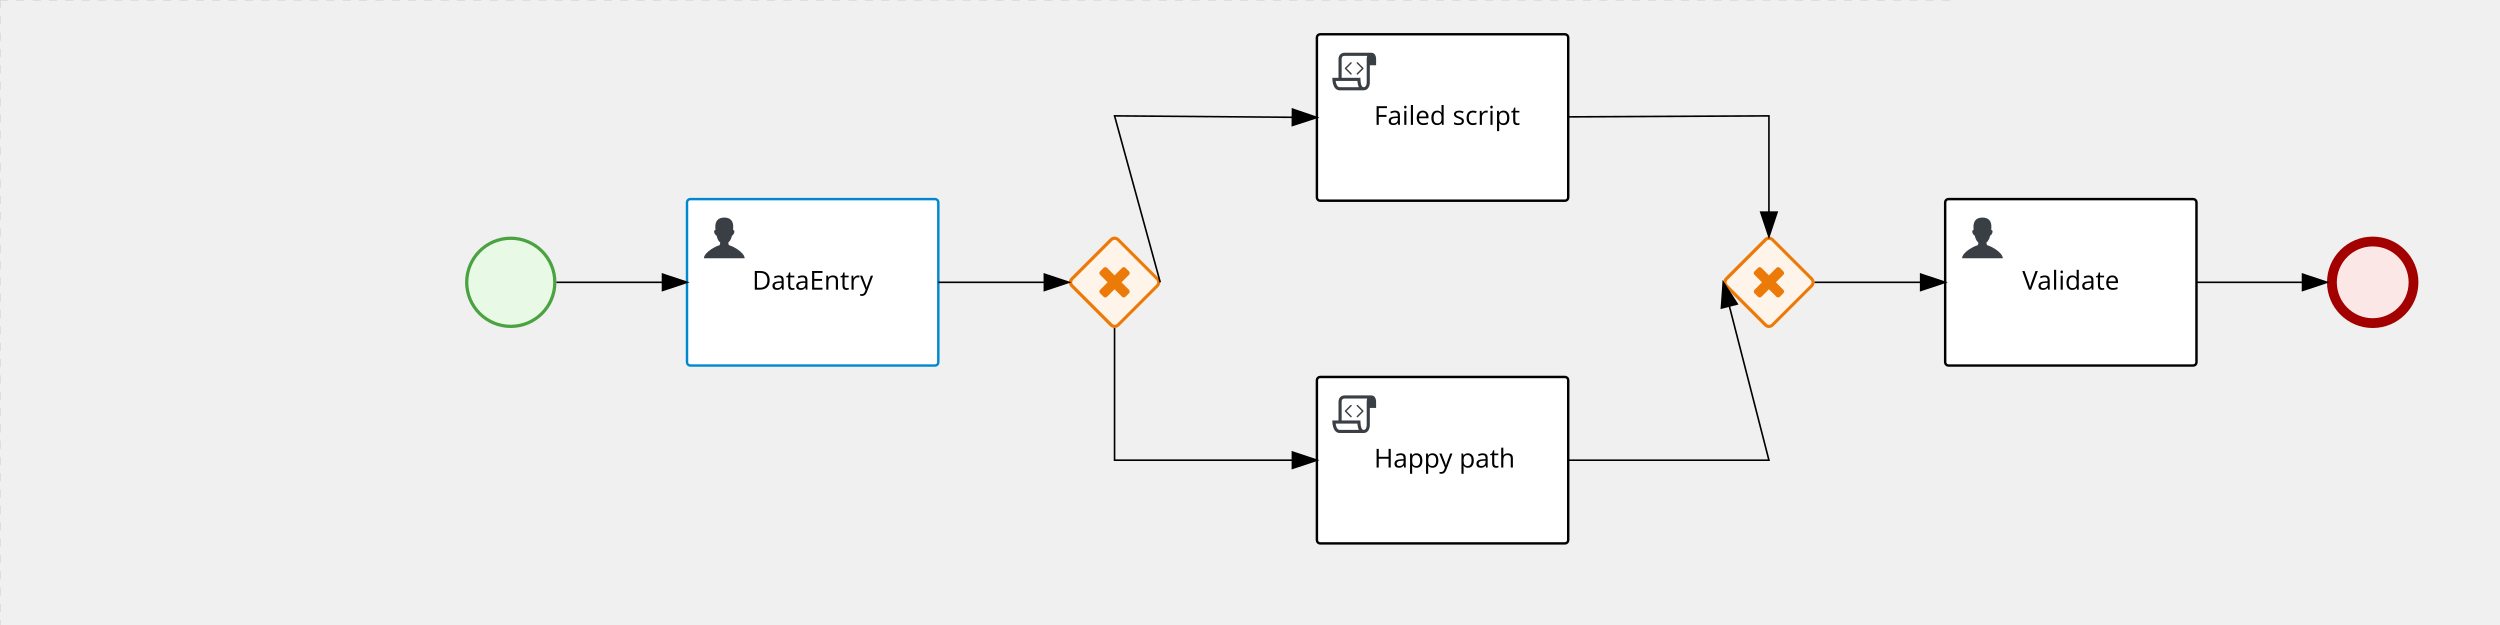
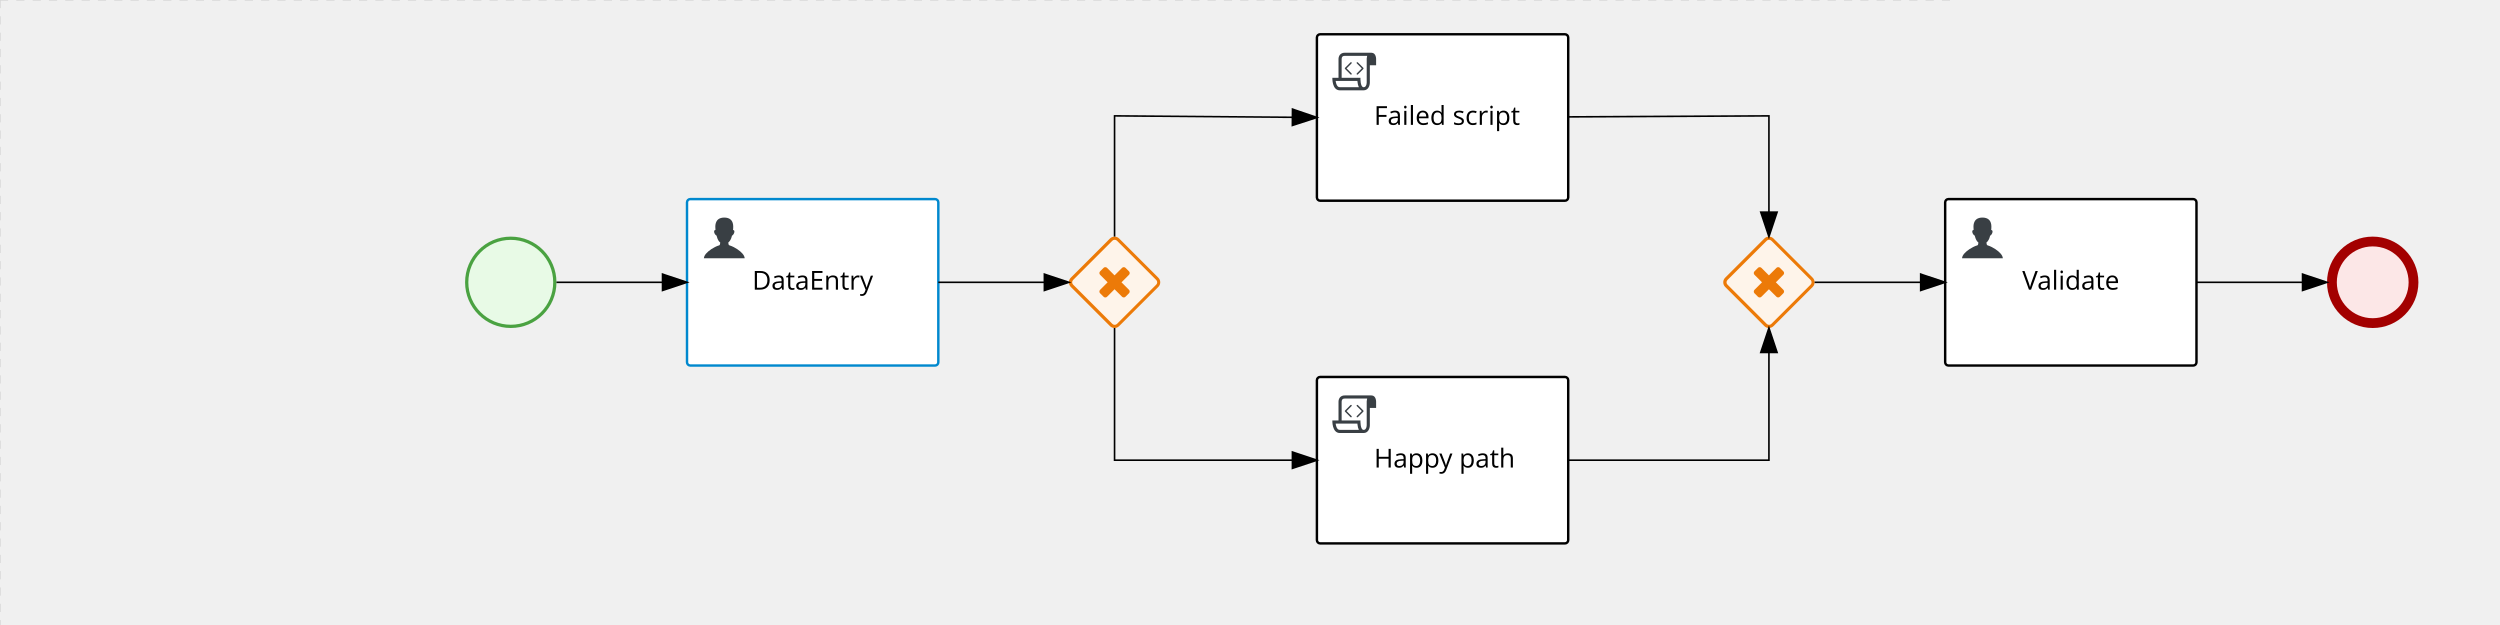
<svg xmlns="http://www.w3.org/2000/svg" version="1.1" width="1532" height="383" viewBox="0 0 1532 383">
  <defs />
  <g transform="matrix(1,0,0,1,0,0)">
    <g>
      <g>
        <g>
          <path fill="none" stroke="#d3d3d3" paint-order="fill stroke markers" d=" M 0 0 L 1200 0" stroke-miterlimit="10" stroke-opacity="0.8" stroke-dasharray="5" />
        </g>
        <g>
          <path fill="none" stroke="#d3d3d3" paint-order="fill stroke markers" d=" M 0 0 L 0 800" stroke-miterlimit="10" stroke-opacity="0.8" stroke-dasharray="5" />
        </g>
      </g>
      <g id="_B16E0531-6BAD-4BD9-BE8E-BAC9066C0CA8" bpmn2nodeid="_B16E0531-6BAD-4BD9-BE8E-BAC9066C0CA8" transform="matrix(1,0,0,1,285,145)">
        <g>
          <path fill="none" stroke="none" />
        </g>
        <g transform="matrix(0.125,0,0,0.125,0,0)">
          <g transform="matrix(1,0,0,1,0,0)">
            <path fill="#e8fae6" stroke="none" id="_B16E0531-6BAD-4BD9-BE8E-BAC9066C0CA8?shapeType=BACKGROUND" paint-order="stroke fill markers" d=" M 0 0 M 444 224 C 444 263.9 434.2 300.8 414.4 334.5 C 394.7 368.2 368 394.9 334.4 414.5 C 300.8 434.1 263.9 444 224 444 C 184.1 444 147.2 434.2 113.5 414.4 C 79.8 394.7 53.1 368 33.5 334.4 C 13.9 300.8 4 263.9 4 224 C 4 184.1 13.8 147.2 33.6 113.5 C 53.4 79.8 80.1 53.1 113.6 33.5 C 147.1 13.9 184.1 4 224 4 C 263.9 4 300.8 13.8 334.5 33.6 C 368.2 53.4 394.9 80.1 414.5 113.6 C 434.1 147.1 444 184.1 444 224 Z" />
          </g>
          <g>
            <g transform="matrix(1,0,0,1,0,0)">
              <g transform="matrix(1,0,0,1,0,0)">
                <path fill="#4aa241" stroke="none" id="_B16E0531-6BAD-4BD9-BE8E-BAC9066C0CA8?shapeType=BORDER&amp;renderType=FILL" paint-order="stroke fill markers" d=" M 0 0 M 224 0 C 100.3 0 0 100.3 0 224 C 0 347.7 100.3 448 224 448 C 347.7 448 448 347.7 448 224 C 448 100.3 347.7 0 224 0 Z M 0 0 M 224 432 C 109.1 432 16 338.9 16 224 C 16 109.1 109.1 16 224 16 C 338.9 16 432 109.1 432 224 C 432 338.9 338.9 432 224 432 Z" />
              </g>
            </g>
          </g>
        </g>
        <g transform="matrix(1,0,0,1,28,61)" />
      </g>
      <g id="_DA23A57D-292D-4261-BDF8-081614D1EF1C" bpmn2nodeid="_DA23A57D-292D-4261-BDF8-081614D1EF1C" transform="matrix(1,0,0,1,807,21)">
        <g>
          <path fill="none" stroke="none" />
        </g>
        <g transform="matrix(1,0,0,1,0,0)">
          <path fill="#ffffff" stroke="none" id="_DA23A57D-292D-4261-BDF8-081614D1EF1C?shapeType=BACKGROUND" paint-order="stroke fill markers" d=" M 2 0 L 152 0 L 152 0 A 2 2 0 0 1 154 2 L 154 100 L 154 100 A 2 2 0 0 1 152 102 L 2 102 L 2 102 A 2 2 0 0 1 0 100 L 0 2 L 0 2 A 2 2 0 0 1 2 0 Z" />
        </g>
        <g transform="matrix(1,0,0,1,0,0)">
          <path fill="none" stroke="#000000" id="_DA23A57D-292D-4261-BDF8-081614D1EF1C?shapeType=BORDER&amp;renderType=STROKE" paint-order="fill stroke markers" d=" M 2 0 L 152 0 L 152 0 A 2 2 0 0 1 154 2 L 154 100 L 154 100 A 2 2 0 0 1 152 102 L 2 102 L 2 102 A 2 2 0 0 1 0 100 L 0 2 L 0 2 A 2 2 0 0 1 2 0 Z" stroke-miterlimit="10" stroke-width="1.5" stroke-dasharray="" />
        </g>
        <g>
          <g transform="matrix(0.06,0,0,0.06,9.4,9.4)">
            <g transform="matrix(1,0,0,1,0,0)">
              <path fill="#393f44" stroke="none" id="_DA23A57D-292D-4261-BDF8-081614D1EF1Cundefined" paint-order="stroke fill markers" d=" M 0 0 M 197.3 130.2 C 194.4 127.3 189.6 127.3 186.7 130.2 L 130.2 186.7 C 127.3 189.6 127.3 194.4 130.2 197.3 L 186.7 253.8 C 188.1 255.3 190.1 256 192 256 C 193.9 256 195.9 255.3 197.3 253.7 C 200.2 250.8 200.2 246 197.3 243.1 L 146.2 192 L 197.3 140.8 C 200.2 137.9 200.2 133.1 197.3 130.2 Z" />
            </g>
            <g transform="matrix(1,0,0,1,0,0)">
              <path fill="#393f44" stroke="none" id="_DA23A57D-292D-4261-BDF8-081614D1EF1Cundefined" paint-order="stroke fill markers" d=" M 0 0 M 261.3 130.2 C 258.4 127.3 253.6 127.3 250.7 130.2 C 247.8 133.1 247.8 137.9 250.7 140.8 L 301.8 191.9 L 250.7 243 C 247.8 245.9 247.8 250.7 250.7 253.6 C 252.1 255.3 254.1 256 256 256 C 257.9 256 259.9 255.3 261.3 253.8 L 317.8 197.3 C 320.7 194.4 320.7 189.6 317.8 186.7 L 261.3 130.2 Z" />
            </g>
            <g transform="matrix(1,0,0,1,0,0)">
              <path fill="#393f44" stroke="none" id="_DA23A57D-292D-4261-BDF8-081614D1EF1Cundefined" paint-order="stroke fill markers" d=" M 0 0 M 400 32 C 400 32 152.8 32 128 32 C 62 32 64 96 64 96 L 64 288 L 1 288 C 1 288 -4 416 78 416 L 320 416 C 368 416 384 368 384 336 C 384 314.2 384 224.4 384 160 L 448 160 L 448 96 C 448 96 449 32 400 32 Z M 0 0 M 78 383.9 C 68.5 383.9 61.6 381.1 55.5 374.9 C 43.4 362.4 37.5 339.6 34.9 320 L 256.9 320 C 257.1 322.7 257.3 325.4 257.6 328.2 C 260 351.6 264.7 370.1 271.9 383.9 L 78 383.9 L 78 383.9 Z M 0 0 M 352 336 C 352 345.9 349.6 360.3 342.9 371 C 337.2 380.1 330.4 384 320 384 C 285 384 288 288 288 288 L 96 288 L 96 96 L 96 95.9 L 96 95.1 C 96 90.6 97.6 78.3 104.7 71.2 C 106.5 69.4 111.9 64 128 64 L 356.5 64 C 354.4 72.8 352.8 81.8 352.2 89.9 C 352.2 90.5 352.1 91.1 352.1 91.7 C 352.1 92 352.1 92.3 352.1 92.6 C 352 94.8 352 96 352 96 L 352 160 L 352 336 Z" />
            </g>
          </g>
        </g>
        <g transform="matrix(1,0,0,1,35,43.5)">
          <text fill="#000000" stroke="none" font-family="Open Sans" font-size="12pt" font-style="normal" font-weight="normal" text-decoration="normal" x="44.734" y="12" text-anchor="middle" dominant-baseline="alphabetic">Failed script</text>
        </g>
      </g>
      <g id="_3488CC6B-54C9-4573-AEAE-C71DB5ADD85A" bpmn2nodeid="_3488CC6B-54C9-4573-AEAE-C71DB5ADD85A" transform="matrix(1,0,0,1,421,122)">
        <g>
          <path fill="none" stroke="none" />
        </g>
        <g transform="matrix(1,0,0,1,0,0)">
          <path fill="#ffffff" stroke="none" id="_3488CC6B-54C9-4573-AEAE-C71DB5ADD85A?shapeType=BACKGROUND" paint-order="stroke fill markers" d=" M 2 0 L 152 0 L 152 0 A 2 2 0 0 1 154 2 L 154 100 L 154 100 A 2 2 0 0 1 152 102 L 2 102 L 2 102 A 2 2 0 0 1 0 100 L 0 2 L 0 2 A 2 2 0 0 1 2 0 Z" />
        </g>
        <g transform="matrix(1,0,0,1,0,0)">
          <path fill="none" stroke="rgb(0,136,206)" id="_3488CC6B-54C9-4573-AEAE-C71DB5ADD85A?shapeType=BORDER&amp;renderType=STROKE" paint-order="fill stroke markers" d=" M 2 0 L 152 0 L 152 0 A 2 2 0 0 1 154 2 L 154 100 L 154 100 A 2 2 0 0 1 152 102 L 2 102 L 2 102 A 2 2 0 0 1 0 100 L 0 2 L 0 2 A 2 2 0 0 1 2 0 Z" stroke-miterlimit="10" stroke-width="1.5" stroke-dasharray="" />
        </g>
        <g>
          <g transform="matrix(0.06,0,0,0.06,9.4,9.4)">
            <g transform="matrix(1,0,0,1,0,0)">
              <path fill="#393f44" stroke="none" id="_3488CC6B-54C9-4573-AEAE-C71DB5ADD85Aundefined" paint-order="stroke fill markers" d=" M 0 0 M 16 445.21 C 16 440.869 18.784 431.129 22.001 424.217 C 35.768 394.64 77.283 359.28 129 333.084 C 144.516 325.224 157.347 319.964 167.807 317.174 C 171.932 316.074 175.729 314.414 176.525 313.363 C 178.894 310.234 180.914 302.908 181.727 294.5 L 182.5 286.5 L 178.507 283.455 C 166.303 274.146 154.284 251.678 148.04 226.5 C 145.611 216.707 145.056 215.462 142.984 215.158 C 141.703 214.97 138.083 212.243 134.939 209.099 C 123.233 197.393 116.891 177.376 121.44 166.49 C 123.002 162.751 128.155 159.01 131.75 159.004 C 134.448 159 134.471 158.603 132.914 138.788 C 130.927 113.496 134.279 92.265 143.132 74.076 C 152.232 55.38 167.569 42.882 189.049 36.66 C 210.203 30.532 237.797 30.532 258.951 36.66 C 300.042 48.563 318.958 83.806 314.955 141 C 314.32 150.075 313.624 157.788 313.409 158.14 C 313.194 158.493 314.575 159.073 316.479 159.43 C 328.929 161.766 330.986 177.018 321.496 196.621 C 316.903 206.109 309.357 214.508 304.817 215.185 C 303.023 215.453 302.293 217.146 299.943 226.5 C 296.659 239.567 294.474 245.305 287.948 257.995 C 282.491 268.606 273.035 281.109 268.108 284.229 L 264.871 286.278 L 265.518 292.889 C 266.345 301.33 268.639 309.871 270.877 312.837 C 272.067 314.415 275.002 315.79 280.063 317.139 C 291.069 320.075 303.617 325.274 321 334.102 C 369.815 358.891 410.848 393.758 425.032 422.5 C 429.07 430.682 432 440.232 432 445.21 L 432 448 L 224 448 L 16 448 L 16 445.21 Z" />
            </g>
          </g>
        </g>
        <g transform="matrix(1,0,0,1,4.04,13.68)">
          <g transform="matrix(0.04,0,0,0.04,63.36,69.12)">
            <g transform="matrix(1,0,0,1,0,0)">
              <path fill="none" stroke="none" />
            </g>
            <g transform="matrix(1,0,0,1,0,0)">
              <path fill="none" stroke="none" />
            </g>
          </g>
        </g>
        <g transform="matrix(1,0,0,1,39.96484,43.5)">
          <text fill="#000000" stroke="none" font-family="Open Sans" font-size="12pt" font-style="normal" font-weight="normal" text-decoration="normal" x="37.035" y="12" text-anchor="middle" dominant-baseline="alphabetic">DataEntry</text>
        </g>
      </g>
      <g id="_064DED06-6685-481E-8501-87D9F20008C6" bpmn2nodeid="_064DED06-6685-481E-8501-87D9F20008C6" transform="matrix(1,0,0,1,1056,145)">
        <g>
          <path fill="none" stroke="none" />
        </g>
        <g transform="matrix(0.125,0,0,0.125,0,0)">
          <g transform="matrix(1,0,0,1,0,0)">
            <path fill="#fef4ea" stroke="none" id="_064DED06-6685-481E-8501-87D9F20008C6?shapeType=BACKGROUND" paint-order="stroke fill markers" d=" M 0 0 M 224.4 4.3 C 216.4 4.3 208.4 7.3 202.3 13.4 L 13.5 202.2 C 1.3 214.4 1.3 234.2 13.5 246.4 L 202.2 435.1 C 208.3 441.2 216.4 444.2 224.3 444.2 C 232.2 444.2 240.3 441.2 246.4 435.1 L 435.1 246.4 C 447.3 234.2 447.3 214.4 435.1 202.2 L 246.5 13.4 C 240.4 7.3 232.4 4.3 224.4 4.3 L 224.4 4.3 Z" />
          </g>
          <g>
            <g transform="matrix(1,0,0,1,0,0)">
              <g transform="matrix(1,0,0,1,0,0)">
                <path fill="#ec7a08" stroke="none" id="_064DED06-6685-481E-8501-87D9F20008C6?shapeType=BORDER&amp;renderType=FILL" paint-order="stroke fill markers" d=" M 0 0 M 20.8 212.7 L 213.3 20.2 C 219.6 13.9 229.7 13.9 235.9 20.2 L 428.4 212.7 C 434.7 219 434.7 229.1 428.4 235.3 L 235.9 427.8 C 229.6 434.1 219.5 434.1 213.3 427.8 L 20.8 235.3 C 14.5 229.1 14.5 218.9 20.8 212.7 L 20.8 212.7 Z M 0 0 M 0 224 C 0 232.1 3.1 240.3 9.3 246.5 L 201.5 438.7 C 213.9 451.1 234.1 451.1 246.5 438.7 L 438.7 246.5 C 444.9 240.3 448 232.1 448 224 C 448 215.9 444.9 207.7 438.7 201.5 L 246.5 9.3 C 234.1 -3.1 213.9 -3.1 201.5 9.3 L 9.3 201.5 C 3.1 207.7 0 215.9 0 224 L 0 224 Z" />
              </g>
            </g>
          </g>
          <g>
            <g transform="matrix(1,0,0,1,0,0)">
              <g transform="matrix(1,0,0,1,0,0)">
                <path fill="#ec7a08" stroke="none" id="_064DED06-6685-481E-8501-87D9F20008C6undefined" paint-order="stroke fill markers" d=" M 0 0 M 298.2 269.2 C 298.2 272.6 297.1 275.3 294.7 277.7 L 277.7 294.7 C 275.3 297.1 272.6 298.2 269.2 298.2 C 265.8 298.2 263.1 297.1 260.7 294.7 L 224 258 L 187.2 294.8 C 184.8 297.2 182.1 298.3 178.7 298.3 C 175.3 298.3 172.6 297.2 170.2 294.8 L 153.2 277.8 C 150.8 275.4 149.7 272.7 149.7 269.3 C 149.7 265.9 150.8 263.2 153.2 260.8 L 190 224 L 153.2 187.2 C 150.8 184.8 149.7 182 149.7 178.7 C 149.7 175.3 150.8 172.5 153.2 170.2 L 170.2 153.2 C 172.6 150.8 175.3 149.7 178.7 149.7 C 182.1 149.7 184.8 150.8 187.2 153.2 L 224 190 L 260.8 153.2 C 263.2 150.8 265.9 149.7 269.3 149.7 C 272.7 149.7 275.4 150.8 277.8 153.2 L 294.8 170.2 C 297.2 172.5 298.3 175.3 298.3 178.7 C 298.3 182 297.2 184.8 294.8 187.2 L 258 224 L 294.8 260.8 C 297.1 263.1 298.2 265.9 298.2 269.2 Z" />
              </g>
            </g>
          </g>
        </g>
        <g transform="matrix(1,0,0,1,28,61)" />
      </g>
      <g id="_C321E795-814C-43D4-84CF-80C4715A9AAE" bpmn2nodeid="_C321E795-814C-43D4-84CF-80C4715A9AAE" transform="matrix(1,0,0,1,1426,145)">
        <g>
          <path fill="none" stroke="none" />
        </g>
        <g transform="matrix(0.125,0,0,0.125,0,0)">
          <g transform="matrix(1,0,0,1,0,0)">
            <path fill="#fce7e7" stroke="none" id="_C321E795-814C-43D4-84CF-80C4715A9AAE?shapeType=BACKGROUND" paint-order="stroke fill markers" d=" M 0 0 M 444 224 C 444 263.9 434.2 300.8 414.4 334.5 C 394.7 368.2 368 394.9 334.4 414.5 C 300.8 434.1 263.9 444 224 444 C 184.1 444 147.2 434.2 113.5 414.4 C 79.8 394.7 53.1 368 33.5 334.4 C 13.9 300.8 4 263.9 4 224 C 4 184.1 13.8 147.2 33.6 113.5 C 53.4 79.8 80.1 53.1 113.6 33.5 C 147.1 13.9 184.1 4 224 4 C 263.9 4 300.8 13.8 334.5 33.6 C 368.2 53.4 394.9 80.1 414.5 113.6 C 434.1 147.1 444 184.1 444 224 Z" />
          </g>
          <g>
            <g transform="matrix(1,0,0,1,0,0)">
              <g transform="matrix(1,0,0,1,0,0)">
                <path fill="#a30000" stroke="none" id="_C321E795-814C-43D4-84CF-80C4715A9AAE?shapeType=BORDER&amp;renderType=FILL" paint-order="stroke fill markers" d=" M 0 0 M 224 0 C 100.3 0 0 100.3 0 224 C 0 347.7 100.3 448 224 448 C 347.7 448 448 347.7 448 224 C 448 100.3 347.7 0 224 0 Z M 0 0 M 224 400 C 126.8 400 48 321.2 48 224 C 48 126.8 126.8 48 224 48 C 321.2 48 400 126.8 400 224 C 400 321.2 321.2 400 224 400 Z" />
              </g>
            </g>
          </g>
        </g>
        <g transform="matrix(1,0,0,1,28,61)" />
      </g>
      <g id="_F3CA0ABA-FD7F-415A-B807-816FF23F39E7" bpmn2nodeid="_F3CA0ABA-FD7F-415A-B807-816FF23F39E7" transform="matrix(1,0,0,1,655,145)">
        <g>
          <path fill="none" stroke="none" />
        </g>
        <g transform="matrix(0.125,0,0,0.125,0,0)">
          <g transform="matrix(1,0,0,1,0,0)">
            <path fill="#fef4ea" stroke="none" id="_F3CA0ABA-FD7F-415A-B807-816FF23F39E7?shapeType=BACKGROUND" paint-order="stroke fill markers" d=" M 0 0 M 224.4 4.3 C 216.4 4.3 208.4 7.3 202.3 13.4 L 13.5 202.2 C 1.3 214.4 1.3 234.2 13.5 246.4 L 202.2 435.1 C 208.3 441.2 216.4 444.2 224.3 444.2 C 232.2 444.2 240.3 441.2 246.4 435.1 L 435.1 246.4 C 447.3 234.2 447.3 214.4 435.1 202.2 L 246.5 13.4 C 240.4 7.3 232.4 4.3 224.4 4.3 L 224.4 4.3 Z" />
          </g>
          <g>
            <g transform="matrix(1,0,0,1,0,0)">
              <g transform="matrix(1,0,0,1,0,0)">
                <path fill="#ec7a08" stroke="none" id="_F3CA0ABA-FD7F-415A-B807-816FF23F39E7?shapeType=BORDER&amp;renderType=FILL" paint-order="stroke fill markers" d=" M 0 0 M 20.8 212.7 L 213.3 20.2 C 219.6 13.9 229.7 13.9 235.9 20.2 L 428.4 212.7 C 434.7 219 434.7 229.1 428.4 235.3 L 235.9 427.8 C 229.6 434.1 219.5 434.1 213.3 427.8 L 20.8 235.3 C 14.5 229.1 14.5 218.9 20.8 212.7 L 20.8 212.7 Z M 0 0 M 0 224 C 0 232.1 3.1 240.3 9.3 246.5 L 201.5 438.7 C 213.9 451.1 234.1 451.1 246.5 438.7 L 438.7 246.5 C 444.9 240.3 448 232.1 448 224 C 448 215.9 444.9 207.7 438.7 201.5 L 246.5 9.3 C 234.1 -3.1 213.9 -3.1 201.5 9.3 L 9.3 201.5 C 3.1 207.7 0 215.9 0 224 L 0 224 Z" />
              </g>
            </g>
          </g>
          <g>
            <g transform="matrix(1,0,0,1,0,0)">
              <g transform="matrix(1,0,0,1,0,0)">
                <path fill="#ec7a08" stroke="none" id="_F3CA0ABA-FD7F-415A-B807-816FF23F39E7undefined" paint-order="stroke fill markers" d=" M 0 0 M 298.2 269.2 C 298.2 272.6 297.1 275.3 294.7 277.7 L 277.7 294.7 C 275.3 297.1 272.6 298.2 269.2 298.2 C 265.8 298.2 263.1 297.1 260.7 294.7 L 224 258 L 187.2 294.8 C 184.8 297.2 182.1 298.3 178.7 298.3 C 175.3 298.3 172.6 297.2 170.2 294.8 L 153.2 277.8 C 150.8 275.4 149.7 272.7 149.7 269.3 C 149.7 265.9 150.8 263.2 153.2 260.8 L 190 224 L 153.2 187.2 C 150.8 184.8 149.7 182 149.7 178.7 C 149.7 175.3 150.8 172.5 153.2 170.2 L 170.2 153.2 C 172.6 150.8 175.3 149.7 178.7 149.7 C 182.1 149.7 184.8 150.8 187.2 153.2 L 224 190 L 260.8 153.2 C 263.2 150.8 265.9 149.7 269.3 149.7 C 272.7 149.7 275.4 150.8 277.8 153.2 L 294.8 170.2 C 297.2 172.5 298.3 175.3 298.3 178.7 C 298.3 182 297.2 184.8 294.8 187.2 L 258 224 L 294.8 260.8 C 297.1 263.1 298.2 265.9 298.2 269.2 Z" />
              </g>
            </g>
          </g>
        </g>
        <g transform="matrix(1,0,0,1,28,61)" />
      </g>
      <g id="_DA13472C-13AB-4461-A236-4D4EA6D9F3DA" bpmn2nodeid="_DA13472C-13AB-4461-A236-4D4EA6D9F3DA" transform="matrix(1,0,0,1,807,231)">
        <g>
          <path fill="none" stroke="none" />
        </g>
        <g transform="matrix(1,0,0,1,0,0)">
          <path fill="#ffffff" stroke="none" id="_DA13472C-13AB-4461-A236-4D4EA6D9F3DA?shapeType=BACKGROUND" paint-order="stroke fill markers" d=" M 2 0 L 152 0 L 152 0 A 2 2 0 0 1 154 2 L 154 100 L 154 100 A 2 2 0 0 1 152 102 L 2 102 L 2 102 A 2 2 0 0 1 0 100 L 0 2 L 0 2 A 2 2 0 0 1 2 0 Z" />
        </g>
        <g transform="matrix(1,0,0,1,0,0)">
          <path fill="none" stroke="#000000" id="_DA13472C-13AB-4461-A236-4D4EA6D9F3DA?shapeType=BORDER&amp;renderType=STROKE" paint-order="fill stroke markers" d=" M 2 0 L 152 0 L 152 0 A 2 2 0 0 1 154 2 L 154 100 L 154 100 A 2 2 0 0 1 152 102 L 2 102 L 2 102 A 2 2 0 0 1 0 100 L 0 2 L 0 2 A 2 2 0 0 1 2 0 Z" stroke-miterlimit="10" stroke-width="1.5" stroke-dasharray="" />
        </g>
        <g>
          <g transform="matrix(0.06,0,0,0.06,9.4,9.4)">
            <g transform="matrix(1,0,0,1,0,0)">
              <path fill="#393f44" stroke="none" id="_DA13472C-13AB-4461-A236-4D4EA6D9F3DAundefined" paint-order="stroke fill markers" d=" M 0 0 M 197.3 130.2 C 194.4 127.3 189.6 127.3 186.7 130.2 L 130.2 186.7 C 127.3 189.6 127.3 194.4 130.2 197.3 L 186.7 253.8 C 188.1 255.3 190.1 256 192 256 C 193.9 256 195.9 255.3 197.3 253.7 C 200.2 250.8 200.2 246 197.3 243.1 L 146.2 192 L 197.3 140.8 C 200.2 137.9 200.2 133.1 197.3 130.2 Z" />
            </g>
            <g transform="matrix(1,0,0,1,0,0)">
              <path fill="#393f44" stroke="none" id="_DA13472C-13AB-4461-A236-4D4EA6D9F3DAundefined" paint-order="stroke fill markers" d=" M 0 0 M 261.3 130.2 C 258.4 127.3 253.6 127.3 250.7 130.2 C 247.8 133.1 247.8 137.9 250.7 140.8 L 301.8 191.9 L 250.7 243 C 247.8 245.9 247.8 250.7 250.7 253.6 C 252.1 255.3 254.1 256 256 256 C 257.9 256 259.9 255.3 261.3 253.8 L 317.8 197.3 C 320.7 194.4 320.7 189.6 317.8 186.7 L 261.3 130.2 Z" />
            </g>
            <g transform="matrix(1,0,0,1,0,0)">
              <path fill="#393f44" stroke="none" id="_DA13472C-13AB-4461-A236-4D4EA6D9F3DAundefined" paint-order="stroke fill markers" d=" M 0 0 M 400 32 C 400 32 152.8 32 128 32 C 62 32 64 96 64 96 L 64 288 L 1 288 C 1 288 -4 416 78 416 L 320 416 C 368 416 384 368 384 336 C 384 314.2 384 224.4 384 160 L 448 160 L 448 96 C 448 96 449 32 400 32 Z M 0 0 M 78 383.9 C 68.5 383.9 61.6 381.1 55.5 374.9 C 43.4 362.4 37.5 339.6 34.9 320 L 256.9 320 C 257.1 322.7 257.3 325.4 257.6 328.2 C 260 351.6 264.7 370.1 271.9 383.9 L 78 383.9 L 78 383.9 Z M 0 0 M 352 336 C 352 345.9 349.6 360.3 342.9 371 C 337.2 380.1 330.4 384 320 384 C 285 384 288 288 288 288 L 96 288 L 96 96 L 96 95.9 L 96 95.1 C 96 90.6 97.6 78.3 104.7 71.2 C 106.5 69.4 111.9 64 128 64 L 356.5 64 C 354.4 72.8 352.8 81.8 352.2 89.9 C 352.2 90.5 352.1 91.1 352.1 91.7 C 352.1 92 352.1 92.3 352.1 92.6 C 352 94.8 352 96 352 96 L 352 160 L 352 336 Z" />
            </g>
          </g>
        </g>
        <g transform="matrix(1,0,0,1,35,43.5)">
          <text fill="#000000" stroke="none" font-family="Open Sans" font-size="12pt" font-style="normal" font-weight="normal" text-decoration="normal" x="43.191" y="12" text-anchor="middle" dominant-baseline="alphabetic">Happy path</text>
        </g>
      </g>
      <g id="_2AA45267-F765-4E75-82E7-0F90B1D496AC" bpmn2nodeid="_2AA45267-F765-4E75-82E7-0F90B1D496AC" transform="matrix(1,0,0,1,1192,122)">
        <g>
          <path fill="none" stroke="none" />
        </g>
        <g transform="matrix(1,0,0,1,0,0)">
          <path fill="#ffffff" stroke="none" id="_2AA45267-F765-4E75-82E7-0F90B1D496AC?shapeType=BACKGROUND" paint-order="stroke fill markers" d=" M 2 0 L 152 0 L 152 0 A 2 2 0 0 1 154 2 L 154 100 L 154 100 A 2 2 0 0 1 152 102 L 2 102 L 2 102 A 2 2 0 0 1 0 100 L 0 2 L 0 2 A 2 2 0 0 1 2 0 Z" />
        </g>
        <g transform="matrix(1,0,0,1,0,0)">
          <path fill="none" stroke="#000000" id="_2AA45267-F765-4E75-82E7-0F90B1D496AC?shapeType=BORDER&amp;renderType=STROKE" paint-order="fill stroke markers" d=" M 2 0 L 152 0 L 152 0 A 2 2 0 0 1 154 2 L 154 100 L 154 100 A 2 2 0 0 1 152 102 L 2 102 L 2 102 A 2 2 0 0 1 0 100 L 0 2 L 0 2 A 2 2 0 0 1 2 0 Z" stroke-miterlimit="10" stroke-width="1.5" stroke-dasharray="" />
        </g>
        <g>
          <g transform="matrix(0.06,0,0,0.06,9.4,9.4)">
            <g transform="matrix(1,0,0,1,0,0)">
              <path fill="#393f44" stroke="none" id="_2AA45267-F765-4E75-82E7-0F90B1D496ACundefined" paint-order="stroke fill markers" d=" M 0 0 M 16 445.21 C 16 440.869 18.784 431.129 22.001 424.217 C 35.768 394.64 77.283 359.28 129 333.084 C 144.516 325.224 157.347 319.964 167.807 317.174 C 171.932 316.074 175.729 314.414 176.525 313.363 C 178.894 310.234 180.914 302.908 181.727 294.5 L 182.5 286.5 L 178.507 283.455 C 166.303 274.146 154.284 251.678 148.04 226.5 C 145.611 216.707 145.056 215.462 142.984 215.158 C 141.703 214.97 138.083 212.243 134.939 209.099 C 123.233 197.393 116.891 177.376 121.44 166.49 C 123.002 162.751 128.155 159.01 131.75 159.004 C 134.448 159 134.471 158.603 132.914 138.788 C 130.927 113.496 134.279 92.265 143.132 74.076 C 152.232 55.38 167.569 42.882 189.049 36.66 C 210.203 30.532 237.797 30.532 258.951 36.66 C 300.042 48.563 318.958 83.806 314.955 141 C 314.32 150.075 313.624 157.788 313.409 158.14 C 313.194 158.493 314.575 159.073 316.479 159.43 C 328.929 161.766 330.986 177.018 321.496 196.621 C 316.903 206.109 309.357 214.508 304.817 215.185 C 303.023 215.453 302.293 217.146 299.943 226.5 C 296.659 239.567 294.474 245.305 287.948 257.995 C 282.491 268.606 273.035 281.109 268.108 284.229 L 264.871 286.278 L 265.518 292.889 C 266.345 301.33 268.639 309.871 270.877 312.837 C 272.067 314.415 275.002 315.79 280.063 317.139 C 291.069 320.075 303.617 325.274 321 334.102 C 369.815 358.891 410.848 393.758 425.032 422.5 C 429.07 430.682 432 440.232 432 445.21 L 432 448 L 224 448 L 16 448 L 16 445.21 Z" />
            </g>
          </g>
        </g>
        <g transform="matrix(1,0,0,1,4.04,13.68)">
          <g transform="matrix(0.04,0,0,0.04,63.36,69.12)">
            <g transform="matrix(1,0,0,1,0,0)">
              <path fill="none" stroke="none" />
            </g>
            <g transform="matrix(1,0,0,1,0,0)">
              <path fill="none" stroke="none" />
            </g>
          </g>
        </g>
        <g transform="matrix(1,0,0,1,47.23828,43.5)">
          <text fill="#000000" stroke="none" font-family="Open Sans" font-size="12pt" font-style="normal" font-weight="normal" text-decoration="normal" x="29.762" y="12" text-anchor="middle" dominant-baseline="alphabetic">Validate</text>
        </g>
      </g>
      <g id="_94B9FCB8-E47E-4770-9DE4-65247D0C63B0" bpmn2nodeid="_94B9FCB8-E47E-4770-9DE4-65247D0C63B0">
        <g>
          <path fill="none" stroke="#000000" paint-order="fill stroke markers" d=" M 341 173 L 406 173" stroke-miterlimit="10" stroke-dasharray="" />
        </g>
        <g transform="matrix(1,0,0,1,341,173)" />
        <g transform="matrix(6.123233995736766e-17,1,-1,6.123233995736766e-17,421,168)">
          <path fill="#000000" stroke="#000000" paint-order="fill stroke markers" d=" M 10 15 L 0 15 L 5 0 Z" stroke-miterlimit="10" stroke-dasharray="" />
        </g>
        <g transform="matrix(1,0,0,1,341,163)" />
      </g>
      <g id="_8730A65C-6EEF-42D1-A1F2-927EF3B77BA8" bpmn2nodeid="_8730A65C-6EEF-42D1-A1F2-927EF3B77BA8">
        <g>
          <path fill="none" stroke="#000000" paint-order="fill stroke markers" d=" M 575 173 L 640 173" stroke-miterlimit="10" stroke-dasharray="" />
        </g>
        <g transform="matrix(1,0,0,1,575,173)" />
        <g transform="matrix(6.123233995736766e-17,1,-1,6.123233995736766e-17,655,168)">
          <path fill="#000000" stroke="#000000" paint-order="fill stroke markers" d=" M 10 15 L 0 15 L 5 0 Z" stroke-miterlimit="10" stroke-dasharray="" />
        </g>
        <g transform="matrix(1,0,0,1,575,163)" />
      </g>
      <g id="_B3260A64-C5E4-41A7-A069-48479F90C2F2" bpmn2nodeid="_B3260A64-C5E4-41A7-A069-48479F90C2F2">
        <g>
-           <path fill="none" stroke="#000000" paint-order="fill stroke markers" d=" M 711 173 L 683 71 L 792 71.879" stroke-miterlimit="10" stroke-dasharray="" />
-         </g>
-         <g transform="matrix(1,0,0,1,711,173)" />
+           <path fill="none" stroke="#000000" paint-order="fill stroke markers" d=" M 683 145 L 683 71 L 792 71.879" stroke-miterlimit="10" stroke-dasharray="" />
+         </g>
+         <g transform="matrix(1,0,0,1,683,145)" />
        <g transform="matrix(-0.008064254,0.9999675,-0.9999675,-0.008064254,807.0403,67.00016)">
          <path fill="#000000" stroke="#000000" paint-order="fill stroke markers" d=" M 10 15 L 0 15 L 5 0 Z" stroke-miterlimit="10" stroke-dasharray="" />
        </g>
-         <g transform="matrix(1,0,0,1,692.6433,119.3528)" />
+         <g transform="matrix(1,0,0,1,693,108)" />
      </g>
      <g id="_75D33130-4238-4B2F-84E7-005CF52F6ADD" bpmn2nodeid="_75D33130-4238-4B2F-84E7-005CF52F6ADD">
        <g>
          <path fill="none" stroke="#000000" paint-order="fill stroke markers" d=" M 961 71.619 L 1084 71.011 L 1084 130" stroke-miterlimit="10" stroke-dasharray="" />
        </g>
        <g transform="matrix(1,0,0,1,961,71.61933)" />
        <g transform="matrix(-1,1.2246467991473532e-16,-1.2246467991473532e-16,-1,1089,145)">
          <path fill="#000000" stroke="#000000" paint-order="fill stroke markers" d=" M 10 15 L 0 15 L 5 0 Z" stroke-miterlimit="10" stroke-dasharray="" />
        </g>
        <g transform="matrix(1,0,0,1,961.0494,61.31541)" />
      </g>
      <g id="_51FBAEDF-C0DE-42AD-A990-F632BE52E6F8" bpmn2nodeid="_51FBAEDF-C0DE-42AD-A990-F632BE52E6F8">
        <g>
          <path fill="none" stroke="#000000" paint-order="fill stroke markers" d=" M 1112 173 L 1177 173" stroke-miterlimit="10" stroke-dasharray="" />
        </g>
        <g transform="matrix(1,0,0,1,1112,173)" />
        <g transform="matrix(6.123233995736766e-17,1,-1,6.123233995736766e-17,1192,168)">
          <path fill="#000000" stroke="#000000" paint-order="fill stroke markers" d=" M 10 15 L 0 15 L 5 0 Z" stroke-miterlimit="10" stroke-dasharray="" />
        </g>
        <g transform="matrix(1,0,0,1,1112,163)" />
      </g>
      <g id="_841D7408-6C64-455F-8D52-CAA8DAF8A3FF" bpmn2nodeid="_841D7408-6C64-455F-8D52-CAA8DAF8A3FF">
        <g>
          <path fill="none" stroke="#000000" paint-order="fill stroke markers" d=" M 1346 173 L 1411 173" stroke-miterlimit="10" stroke-dasharray="" />
        </g>
        <g transform="matrix(1,0,0,1,1346,173)" />
        <g transform="matrix(6.123233995736766e-17,1,-1,6.123233995736766e-17,1426,168)">
          <path fill="#000000" stroke="#000000" paint-order="fill stroke markers" d=" M 10 15 L 0 15 L 5 0 Z" stroke-miterlimit="10" stroke-dasharray="" />
        </g>
        <g transform="matrix(1,0,0,1,1346,163)" />
      </g>
      <g id="_8FA2D625-3C9B-4AC2-A2D6-A7E696A66CD9" bpmn2nodeid="_8FA2D625-3C9B-4AC2-A2D6-A7E696A66CD9">
        <g>
          <path fill="none" stroke="#000000" paint-order="fill stroke markers" d=" M 683 201 L 683 282 L 792 282" stroke-miterlimit="10" stroke-dasharray="" />
        </g>
        <g transform="matrix(1,0,0,1,683,201)" />
        <g transform="matrix(6.123233995736766e-17,1,-1,6.123233995736766e-17,807,277)">
          <path fill="#000000" stroke="#000000" paint-order="fill stroke markers" d=" M 10 15 L 0 15 L 5 0 Z" stroke-miterlimit="10" stroke-dasharray="" />
        </g>
        <g transform="matrix(1,0,0,1,693,241.5)" />
      </g>
      <g id="_B3ABA7A4-F8EE-4FCA-A724-17798C591CCE" bpmn2nodeid="_B3ABA7A4-F8EE-4FCA-A724-17798C591CCE">
        <g>
-           <path fill="none" stroke="#000000" paint-order="fill stroke markers" d=" M 961 282 L 1084 282 L 1059.732 187.528" stroke-miterlimit="10" stroke-dasharray="" />
+           <path fill="none" stroke="#000000" paint-order="fill stroke markers" d=" M 961 282 L 1084 282 L 1084 216" stroke-miterlimit="10" stroke-dasharray="" />
        </g>
        <g transform="matrix(1,0,0,1,961,282)" />
-         <g transform="matrix(0.9685541,-0.2488029,0.2488029,0.9685541,1051.157,174.244)">
+         <g transform="matrix(1,0,0,1,1079,201)">
          <path fill="#000000" stroke="#000000" paint-order="fill stroke markers" d=" M 10 15 L 0 15 L 5 0 Z" stroke-miterlimit="10" stroke-dasharray="" />
        </g>
        <g transform="matrix(1,0,0,1,961,272)" />
      </g>
      <g transform="matrix(1,0,0,1,285,145)" />
      <g transform="matrix(1,0,0,1,807,21)" />
      <g transform="matrix(1,0,0,1,1056,145)" />
      <g transform="matrix(1,0,0,1,1426,145)" />
      <g transform="matrix(1,0,0,1,655,145)" />
      <g transform="matrix(1,0,0,1,807,231)" />
      <g transform="matrix(1,0,0,1,1192,122)" />
      <g transform="matrix(1,0,0,1,421,122)" />
    </g>
  </g>
</svg>
